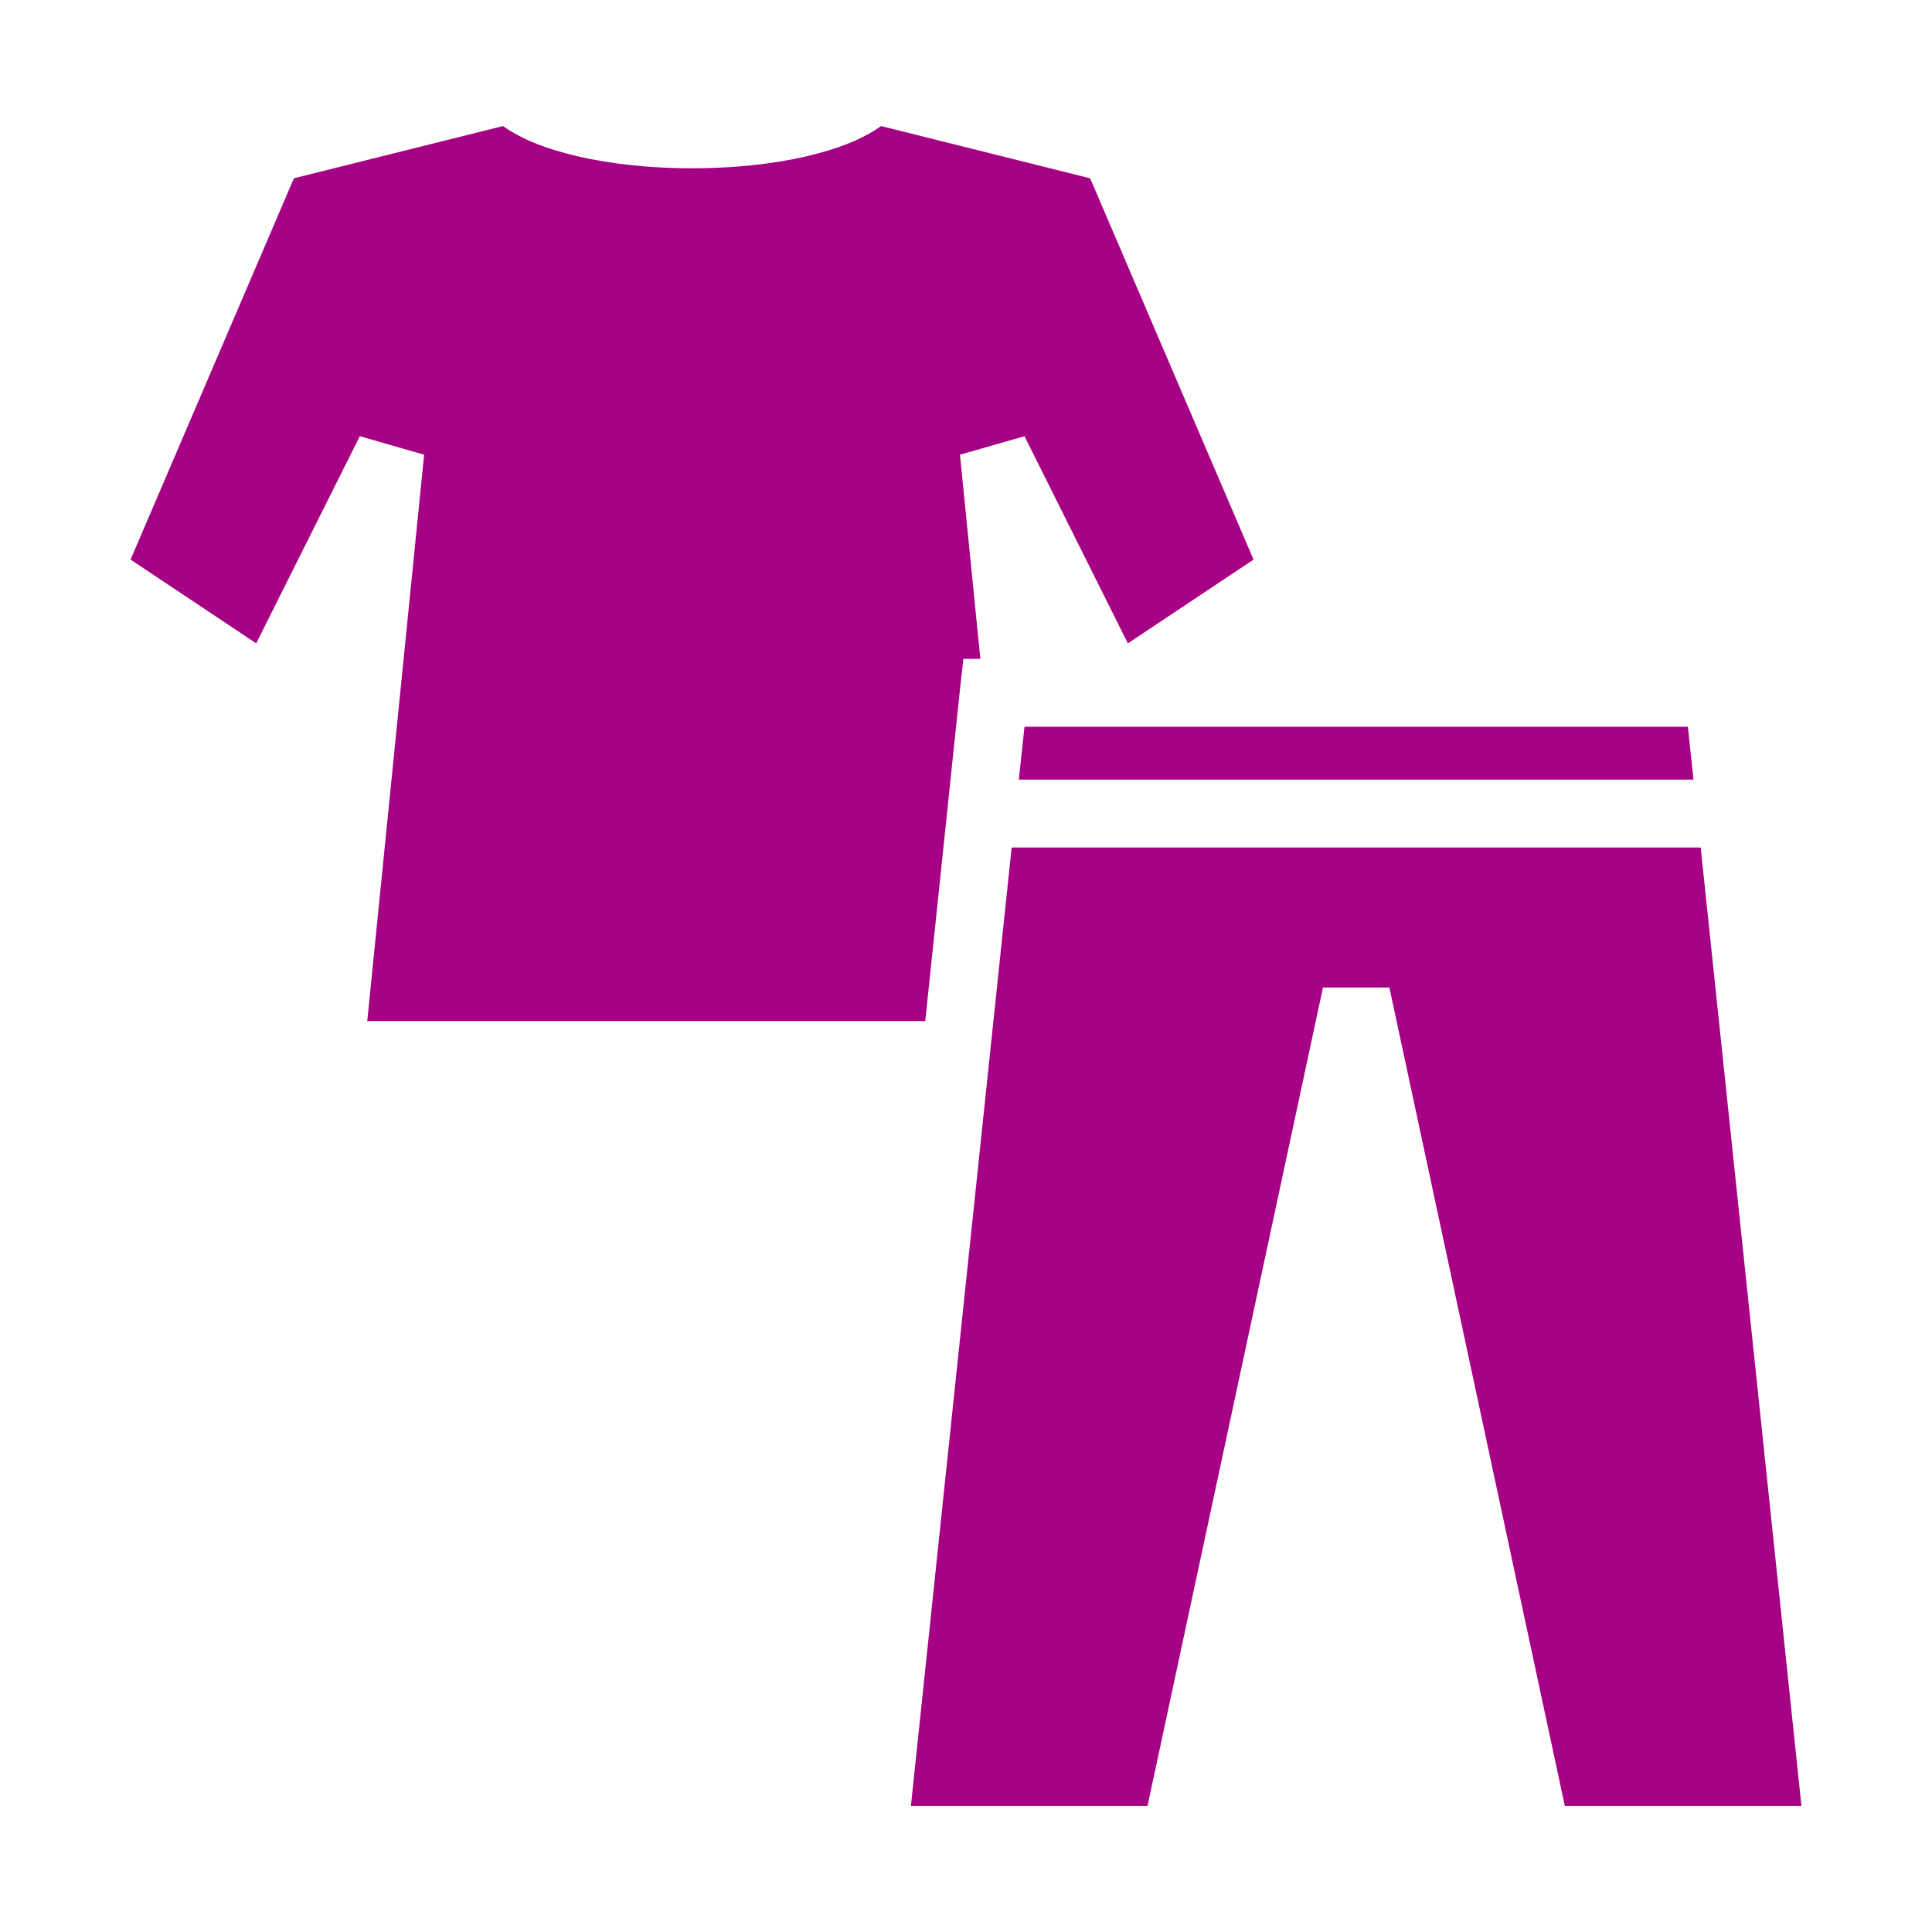
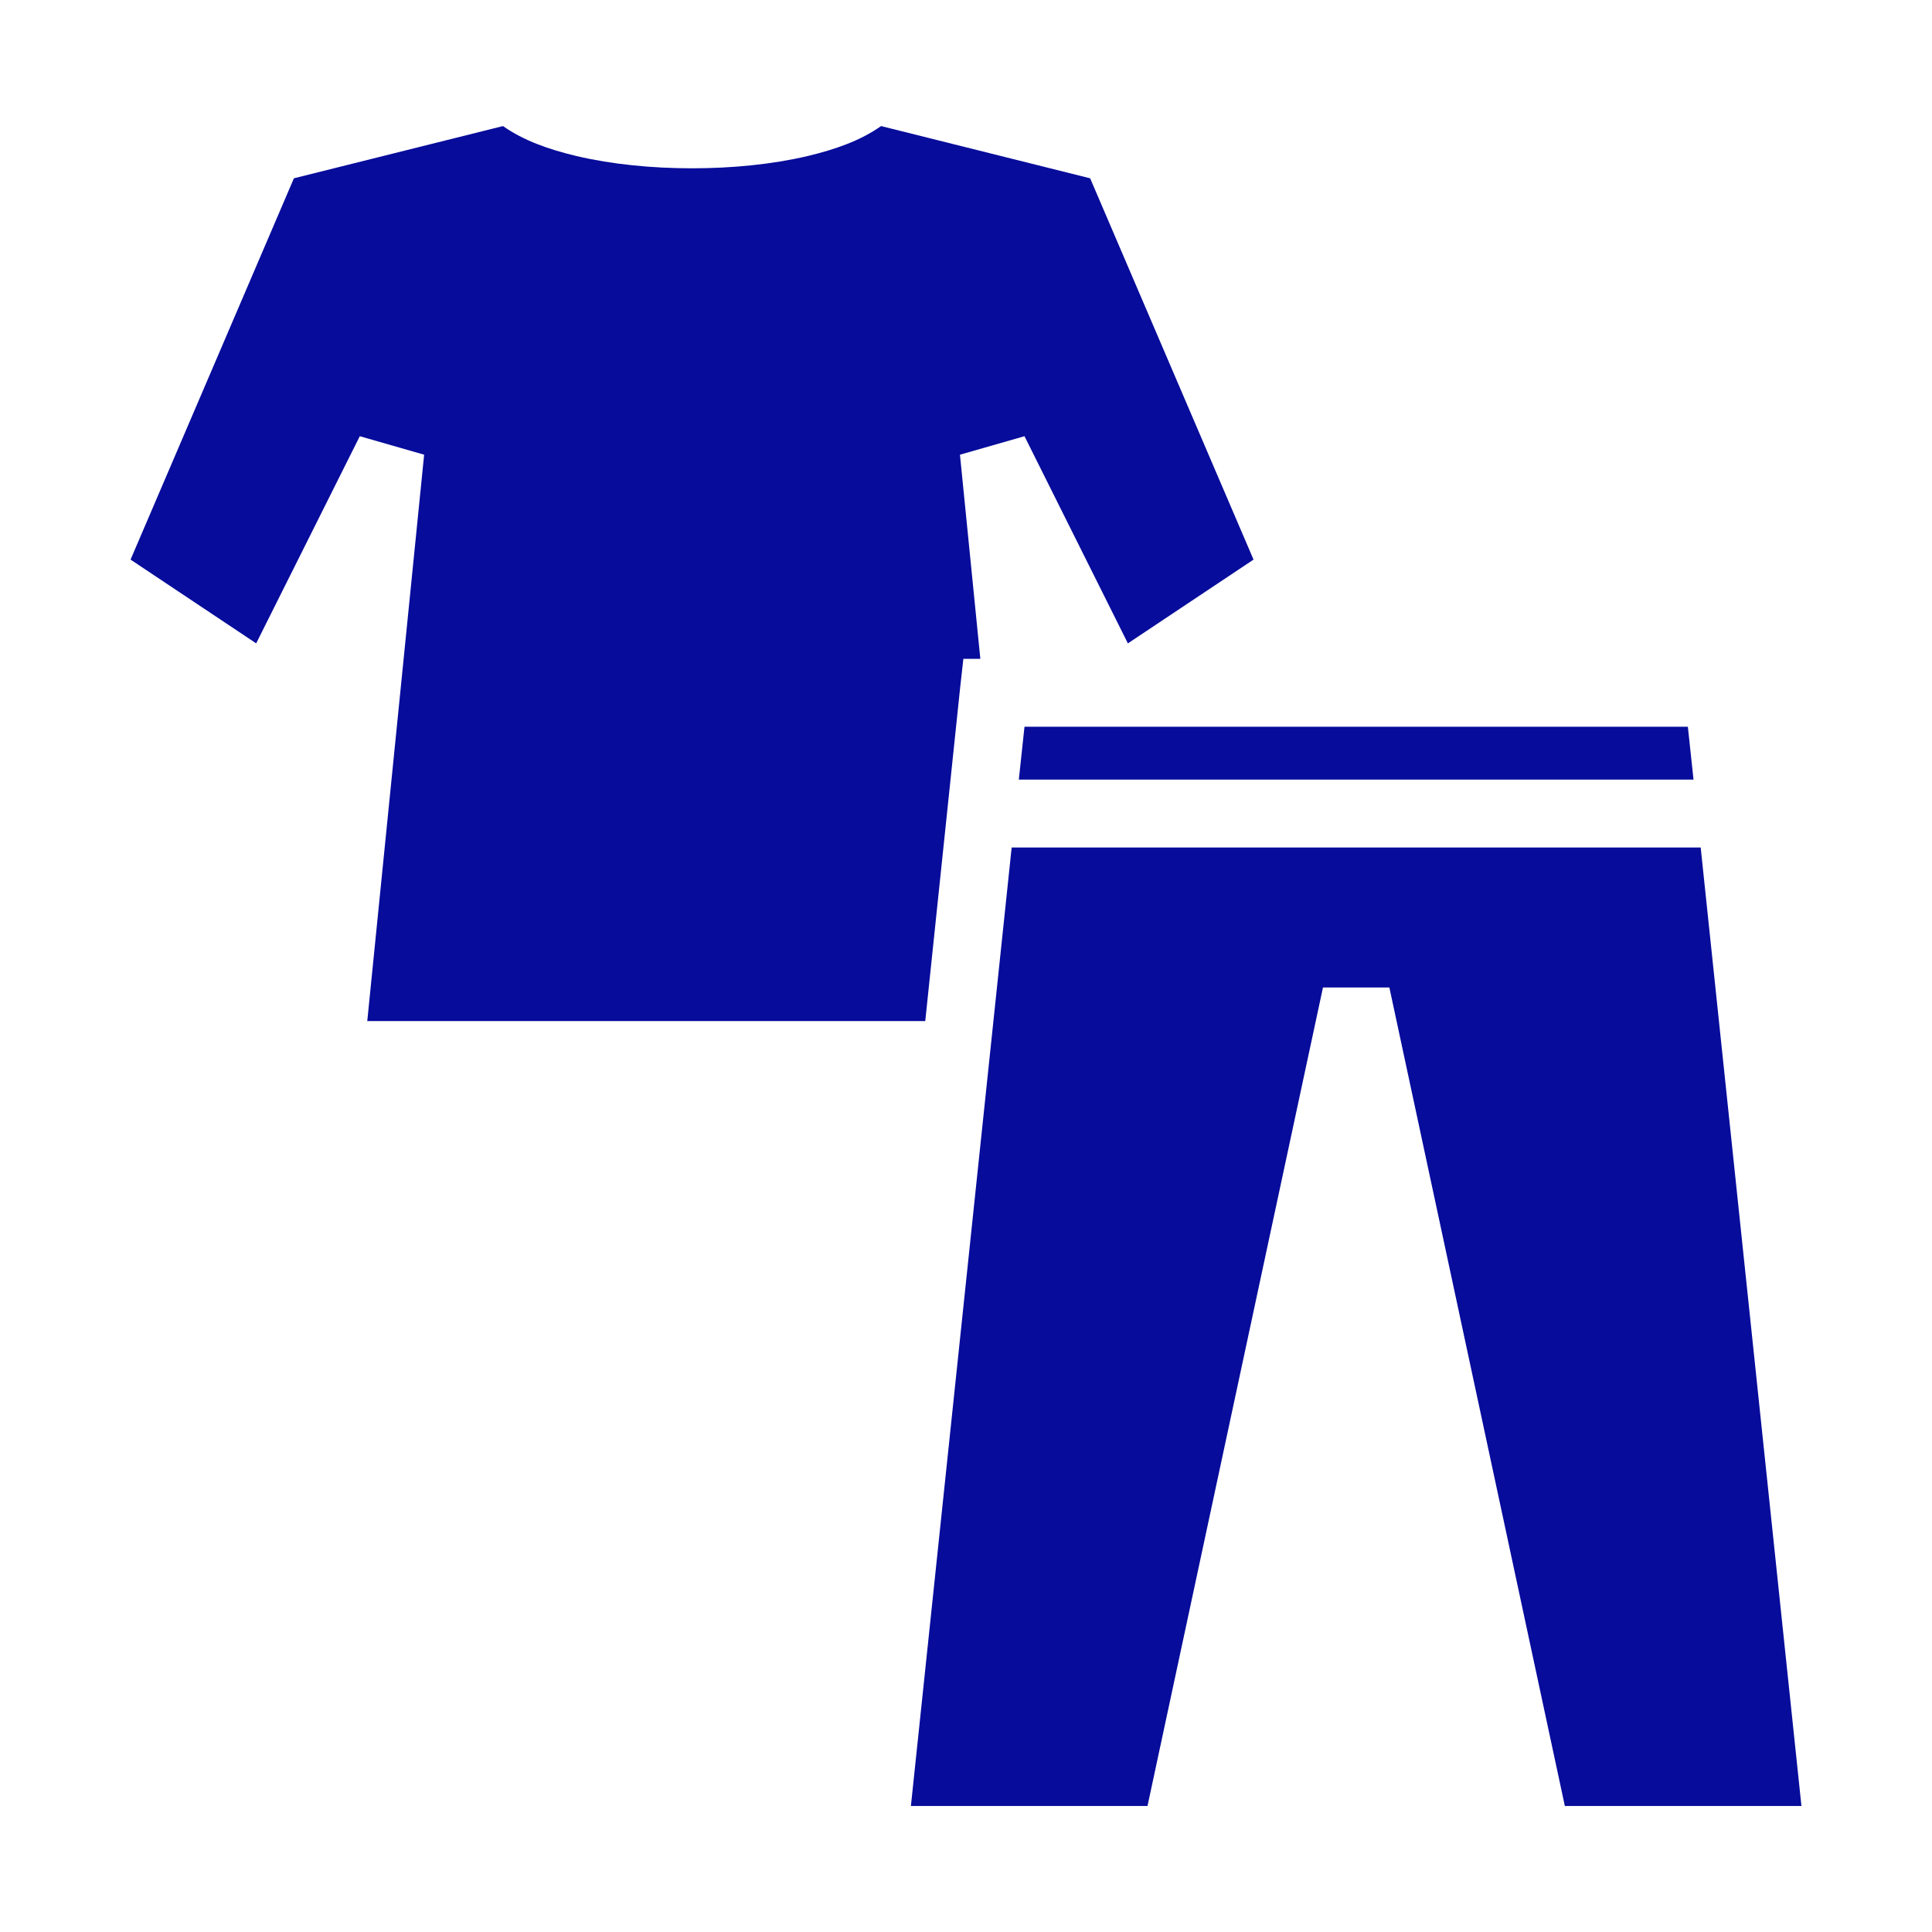
<svg xmlns="http://www.w3.org/2000/svg" width="128" height="128" viewBox="0 0 512 512">
-   <path fill="#a60085" d="M133.3 33.41L77.89 47.25L34.6 148.3l33.29 22.2l27.46-54.9l17.05 4.9l-15.07 150.1H245.2l9.2-87.9l.9-8.1h4.5l-5.4-54.1l17.1-4.9l27.4 54.9l33.3-22.2l-43.3-101.05l-55.4-13.84c-5.5 3.87-12.2 6.21-19.5 7.95c-9.4 2.21-20 3.24-30.6 3.24s-21.2-1.03-30.6-3.24c-7.3-1.74-14-4.07-19.5-7.95M271.5 192.6l-1.5 14h178.8l-1.5-14zm-3.4 32l-26.7 254h62.7l46.5-216.9h17.6l46.5 216.9h62.7l-26.7-254z" />
+   <path fill="#070C9B" d="M133.3 33.41L77.89 47.25L34.6 148.3l33.29 22.2l27.46-54.9l17.05 4.9l-15.07 150.1H245.2l9.2-87.9l.9-8.1h4.5l-5.4-54.1l17.1-4.9l27.4 54.9l33.3-22.2l-43.3-101.05l-55.4-13.84c-5.5 3.87-12.2 6.21-19.5 7.95c-9.4 2.21-20 3.24-30.6 3.24s-21.2-1.03-30.6-3.24c-7.3-1.74-14-4.07-19.5-7.95M271.5 192.6l-1.5 14h178.8l-1.5-14zm-3.4 32l-26.7 254h62.7l46.5-216.9h17.6l46.5 216.9h62.7l-26.7-254z" />
</svg>
